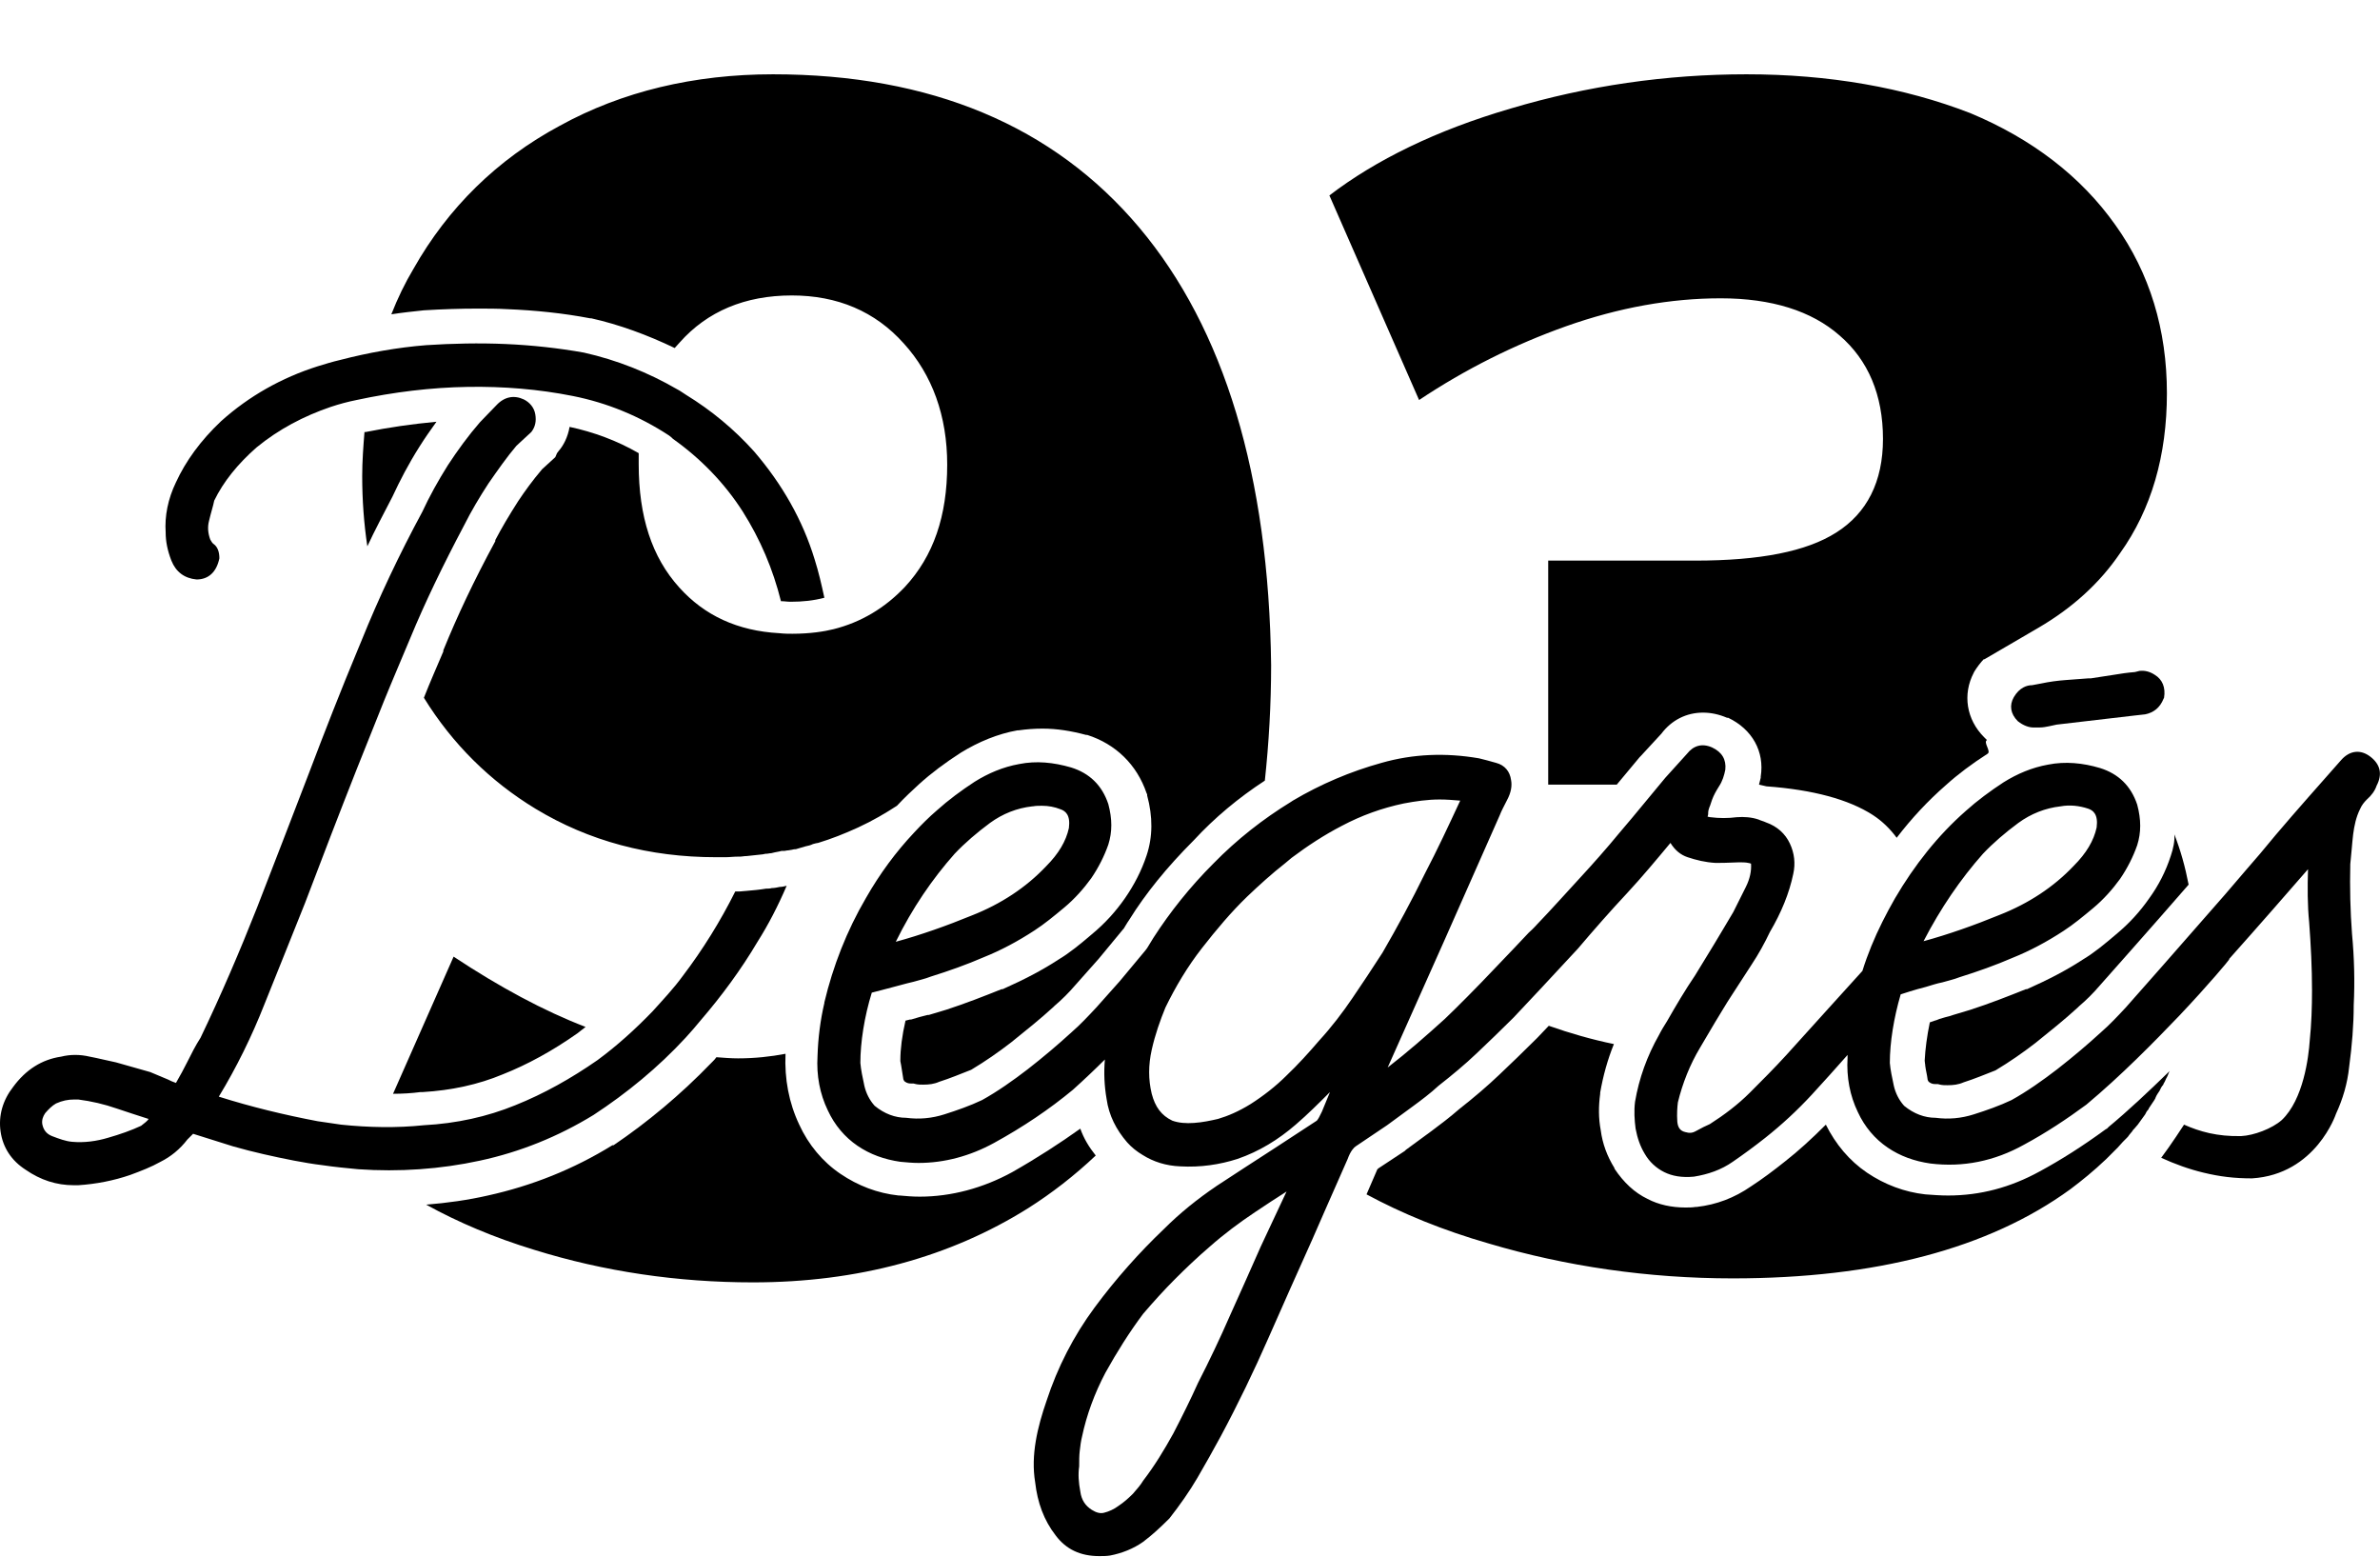
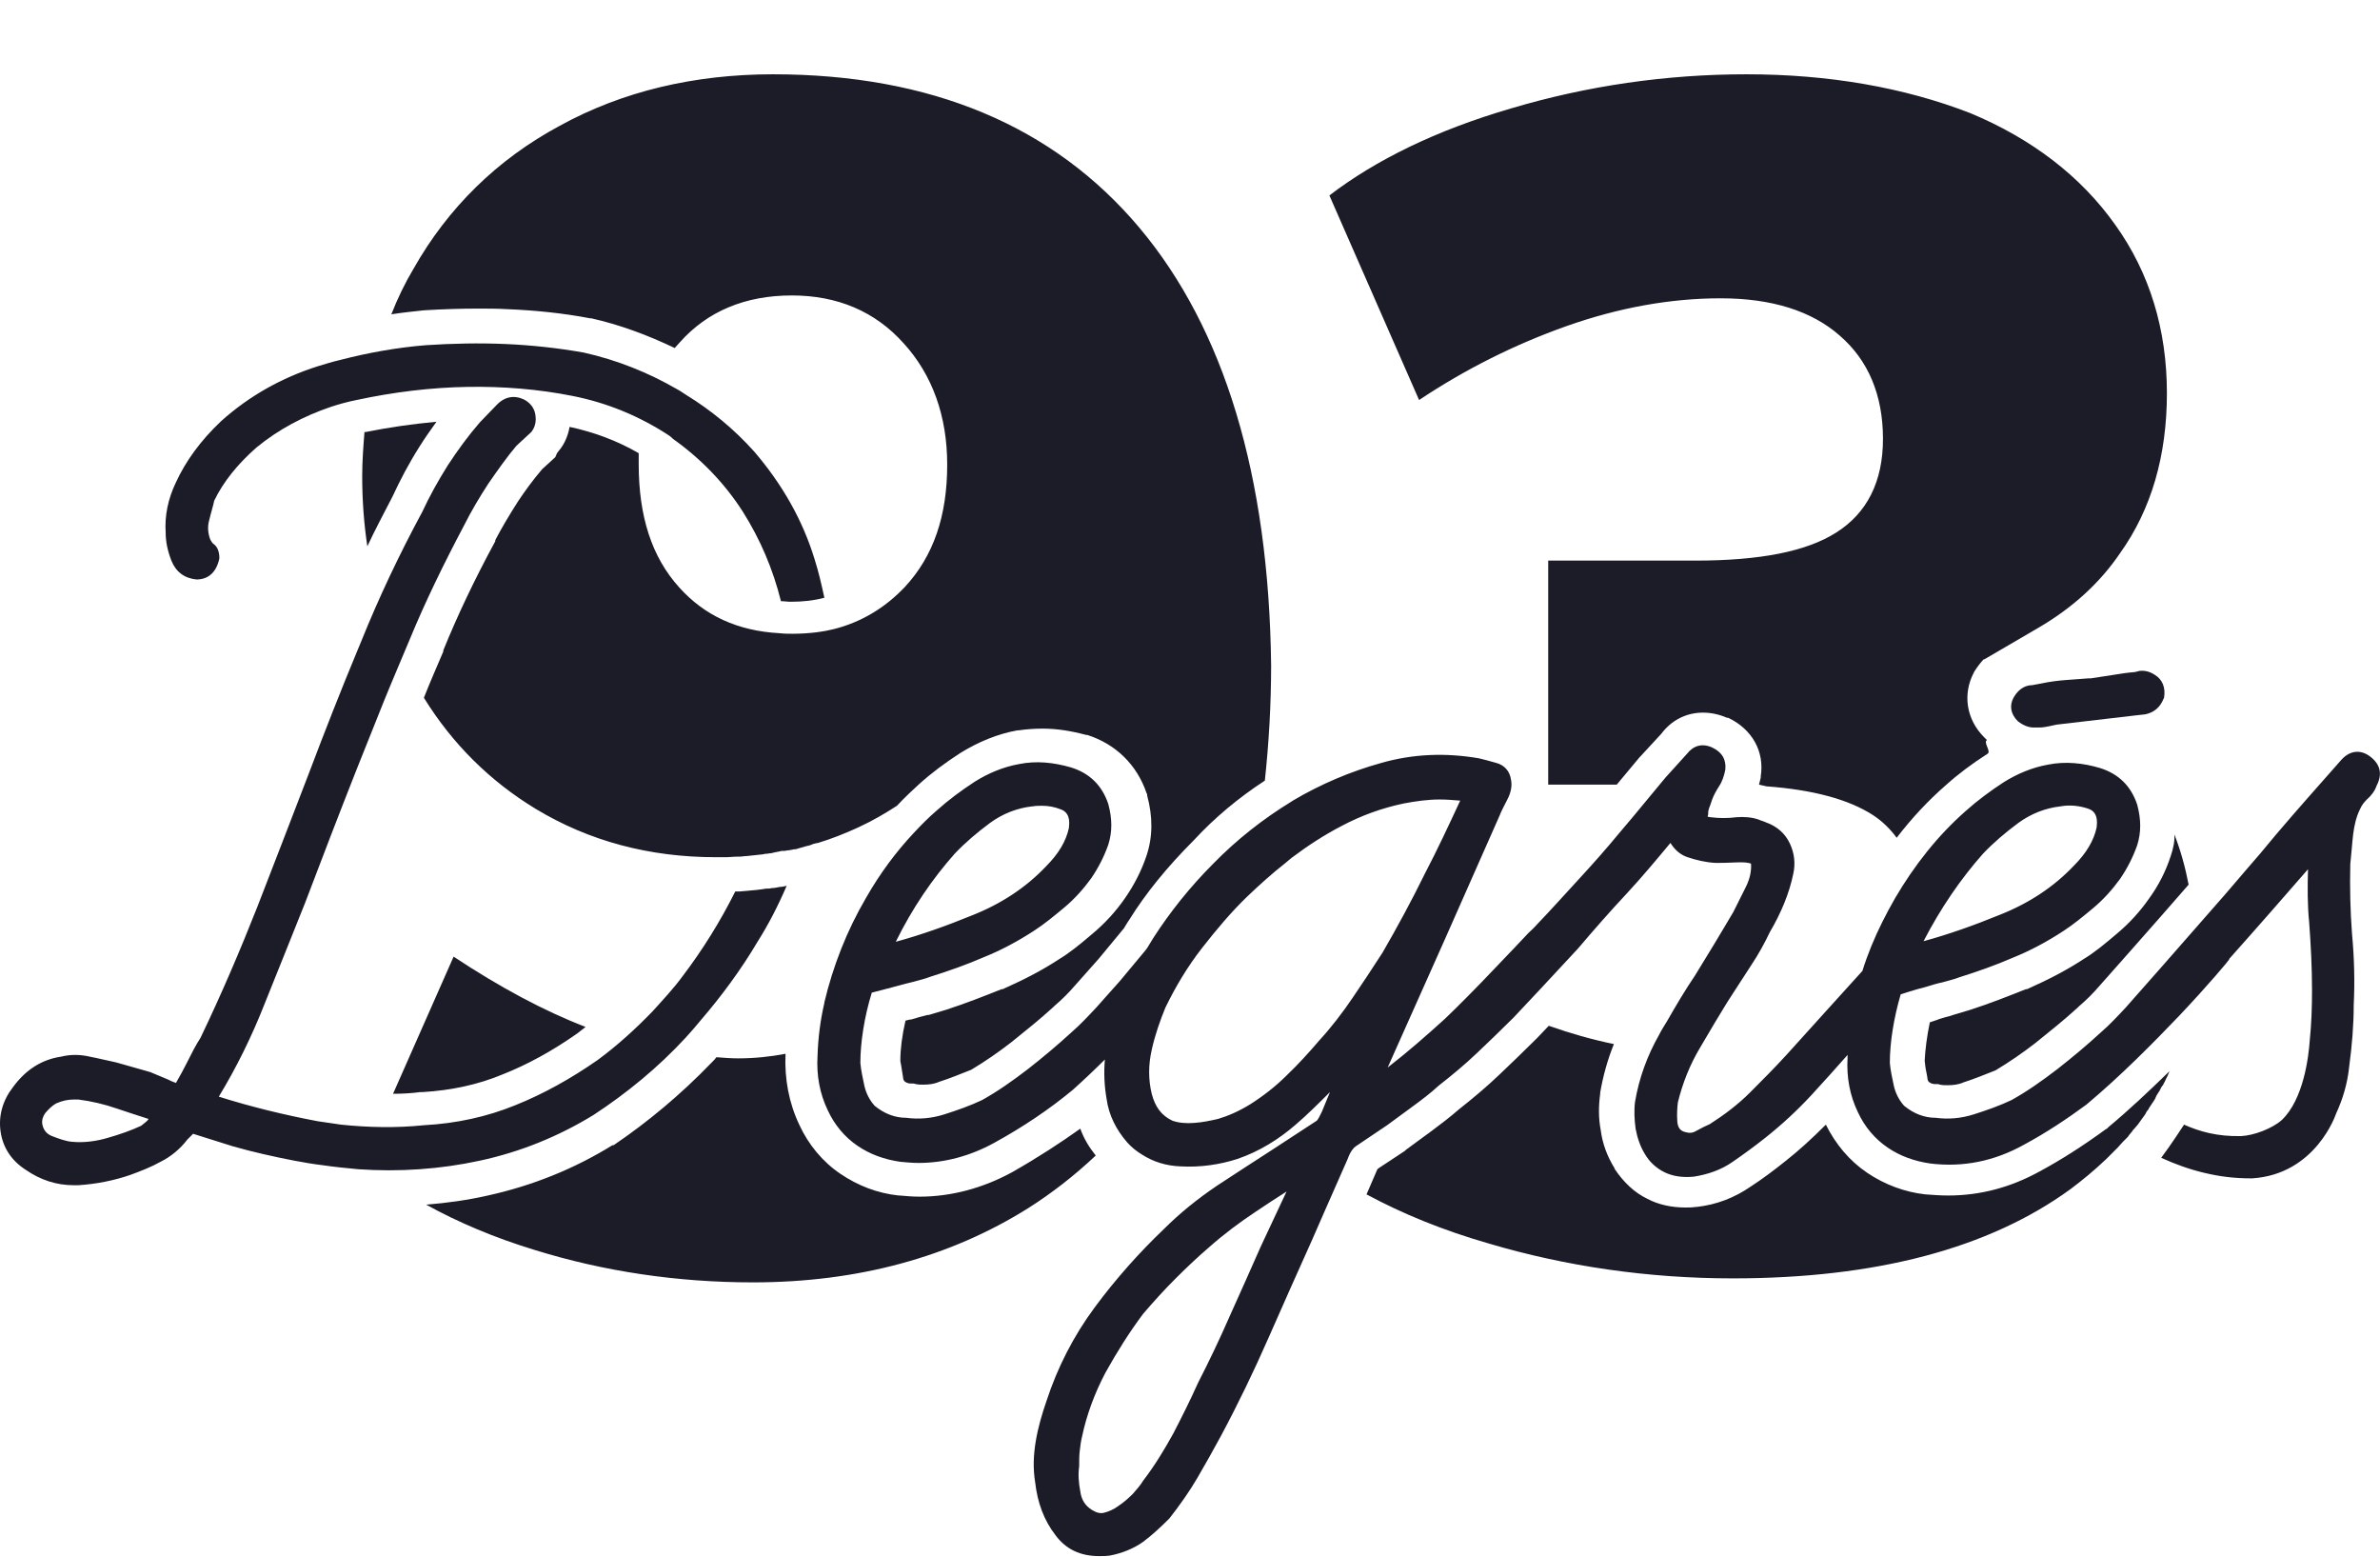
- <svg xmlns="http://www.w3.org/2000/svg" version="1.1" id="Calque_1" x="0px" y="0px" viewBox="0 0 416.6 272.3" style="enable-background:new 0 0 416.6 272.3;" xml:space="preserve">
+ <svg xmlns="http://www.w3.org/2000/svg" version="1.1" id="Calque_1" x="0px" y="0px" viewBox="0 0 416.6 272.3" style="fill: #1b1c28;" xml:space="preserve">
  <path d="M374.4,173.9c-0.6,0.6-1.1,1.2-1.4,1.6C373.4,175.1,373.9,174.5,374.4,173.9z M372.3,176.3c-0.3,0.4-0.7,0.8-1.1,1.2  C371.6,177.1,372,176.7,372.3,176.3c0.1-0.1,0.1-0.2,0.3-0.3C372.4,176.1,372.4,176.2,372.3,176.3z M274.1,57.1  c9.3-3.3,18.4-4.9,27.1-4.9c8.9,0,15.9,2.2,20.8,6.5c5,4.3,7.6,10.4,7.6,18.1c0,7.5-2.8,13-8.2,16.4c-5.2,3.3-13.3,4.9-24.7,4.9H271  v39.2h12l4-4.8l0.1-0.1l0.1-0.1l3.6-3.9c1.8-2.4,4.4-3.7,7.3-3.7c1.4,0,2.8,0.3,4.2,0.9l0.1,0l0.1,0c4.2,2,6.4,5.9,5.7,10.3l0,0.1  l0,0.1c-0.1,0.4-0.2,0.8-0.3,1.2c0.4,0.1,0.9,0.2,1.3,0.3c8.2,0.6,14.4,2.3,18.6,5c1.7,1.1,3.1,2.5,4.2,4c2.6-3.4,5.5-6.5,8.6-9.2  c2.1-1.9,4.5-3.7,7.3-5.5l0,0l0,0c0.7-0.4-0.8-2-0.1-2.4c-0.2-0.2-0.3-0.3-0.5-0.5c-3.1-3.1-3.8-7.5-1.8-11.3l0.1-0.2  c0.5-0.8,1.1-1.6,1.7-2.2l0,0.1l9.6-5.6c5.8-3.4,10.6-7.7,14.2-13c5.5-7.7,8.2-17.1,8.2-28c0-11.1-3-21-9-29.4  c-6-8.5-14.6-15.1-25.4-19.6c-11.6-4.5-24.8-6.8-39.2-6.8c-14,0-27.9,2-41.3,6c-13,3.8-23.6,9-31.7,15.2L248.4,70  C256.5,64.6,265.1,60.3,274.1,57.1z M368.8,197.5l-0.2,0.1c-4.1,3-7.9,5.4-11.6,7.4c-5.1,2.8-10.4,4.2-16,4.2c-1.3,0-2.7-0.1-4-0.2  c-3.6-0.4-7.1-1.7-10.2-3.8c-3.1-2.1-5.5-5-7.2-8.4c-2.5,2.5-4.8,4.6-7.1,6.4c-2,1.6-4,3.1-6,4.4c-2.9,2-6,3.2-9.5,3.6l-0.1,0  l-0.1,0c-0.6,0.1-1.2,0.1-1.8,0.1c-2.4,0-4.7-0.5-6.6-1.5c-2.3-1.1-4.2-2.9-5.8-5.3l0,0l0-0.1c-1.3-2.1-2.1-4.3-2.4-6.6  c-0.4-2.1-0.4-4.2-0.1-6.4l0-0.1l0-0.1c0.5-2.9,1.3-5.8,2.4-8.5c-3.9-0.8-7.7-1.9-11.4-3.2l-2,2.1l-0.1,0.1l-0.1,0.1  c-2.3,2.3-4.4,4.3-6.5,6.3c-2,1.9-4.2,3.8-7,6c-1.6,1.4-3.2,2.6-4.8,3.8l-4.5,3.3l-0.1,0.1l-0.1,0.1l-4.7,3.1c0,0,0,0.1-0.1,0.1l0,0  l0,0l-1.9,4.4c6.3,3.4,13.4,6.3,21.4,8.6c13.5,4,27.9,6.1,42.7,6.1c25,0,44.8-5.2,59.1-15.6c2-1.5,4.1-3.2,6.3-5.3  c0.1-0.1,0.1-0.1,0.2-0.2l0,0l0.4-0.4l0.8-0.8c0.2-0.2,0.4-0.4,0.6-0.6c0.3-0.3,0.6-0.7,0.9-1l0.7-0.7c0.1-0.1,0.3-0.3,0.4-0.5  c0.2-0.2,0.3-0.4,0.5-0.6l0.2-0.3l0.2-0.2c0.2-0.2,0.4-0.5,0.6-0.7c0.4-0.6,0.9-1.2,1.3-1.8c0-0.1,0.1-0.1,0.1-0.2  c0.1-0.2,0.2-0.4,0.4-0.6c0,0,0.1-0.1,0.1-0.1v-0.1l1-1.5c0.1-0.2,0.2-0.3,0.2-0.4c0.2-0.5,0.5-0.9,0.7-1.2c0.1-0.2,0.2-0.4,0.3-0.6  l0.2-0.3l0.1-0.1c0.1-0.1,0.1-0.3,0.2-0.4c0.2-0.3,0.3-0.7,0.5-1c0.1-0.2,0.2-0.4,0.3-0.7c0.1-0.2,0.1-0.3,0.2-0.4l0,0  c-3.6,3.5-7.2,6.9-10.7,9.8L368.8,197.5z M360.3,187.1c-0.6,0.5-1.3,1-2,1.5C359,188.1,359.7,187.6,360.3,187.1  c0.7-0.5,1.3-1,1.9-1.6C361.6,186,361,186.6,360.3,187.1z M352.3,192.5c-1,0.4-2.1,0.9-3.2,1.3C350.2,193.4,351.3,192.9,352.3,192.5  c0.7-0.4,1.4-0.8,2-1.2C353.7,191.7,353,192.1,352.3,192.5z M380,149.7L380,149.7L380,149.7c-0.9,2.8-2.2,5.3-3.8,7.5  c-1.6,2.3-3.5,4.4-5.8,6.3c-2,1.7-3.8,3.2-5.8,4.4c-2.9,1.9-6,3.5-9.8,5.2l-0.1,0l-0.1,0c-3,1.2-6.3,2.5-9.7,3.6l0,0l0,0l-3,0.9  l-0.3,0.1l-0.3,0.1c-0.5,0.1-1.1,0.3-1.8,0.5l-0.5,0.2c-0.1,0-0.6,0.2-1.2,0.4c-0.5,2.4-0.8,4.7-0.9,6.7c0,0.3,0.1,0.6,0.1,0.9  c0.1,0.8,0.3,1.5,0.4,2.3c0,0.2,0.1,0.3,0.2,0.5c0.5,0.4,0.9,0.4,1.2,0.4h0.4l0.4,0.1c0.4,0.1,0.9,0.1,1.3,0.1c1,0,1.9-0.1,2.8-0.5  l0,0l0,0c1.9-0.6,3.8-1.4,5.6-2.1c2.5-1.5,4.8-3.1,7-4.8c2.6-2.1,5-4,7.4-6.2l0.1-0.1l0.1-0.1c1.3-1.1,2.5-2.3,3.7-3.7l0,0l0,0  c0.7-0.8,8.9-10,15.5-17.6c-0.6-3.1-1.4-6-2.5-8.8C380.7,147.2,380.4,148.5,380,149.7z M73.4,78.2c1-1.6,2-3,3-4.4  c-4.3,0.4-8.4,1-12.4,1.8l0,0l0,0c-0.1,0-0.1,0-0.2,0c-0.2,2.5-0.4,5.1-0.4,7.7c0,4.2,0.3,8.3,0.9,12.3c1.3-2.8,2.8-5.6,4.4-8.7  C70,84.1,71.5,81.2,73.4,78.2z M101.1,180.8c0.5-0.4,0.9-0.7,1.4-1.1c-7.3-2.8-15.1-7-23.1-12.3l-10.6,24c1.7,0,3.3-0.1,4.8-0.3  l0.2,0l0.2,0c5-0.3,9.7-1.3,14-3.1C92.3,186.3,96.7,183.9,101.1,180.8z M177.2,205.1L177.2,205.1L177.2,205.1  c-5.1,2.8-10.7,4.3-16.2,4.3c-1.3,0-2.4-0.1-3.5-0.2l-0.2,0l0,0l0,0c-3.7-0.4-7.1-1.7-10.2-3.8c-3.1-2.1-5.6-5.1-7.2-8.6  c-1.8-3.8-2.6-8-2.4-12.4c0,0,0,0,0,0c-2.6,0.5-5.4,0.8-8.3,0.8c-1.2,0-2.5-0.1-3.8-0.2c-0.2,0.3-0.4,0.5-0.7,0.8l-0.1,0.1l-0.1,0.1  c-5.4,5.6-11.2,10.4-17.1,14.4l-0.1,0l-0.1,0c-6.8,4.2-14.1,7.1-21.8,8.8c-3.5,0.8-7.1,1.3-10.8,1.6c5.6,3.1,12,5.8,18.9,7.9  c12.2,3.8,25.1,5.7,38.3,5.7c18.3,0,34.5-4.4,48.2-13c4.1-2.6,8.1-5.7,11.8-9.2c-1.2-1.5-2.1-3-2.7-4.7  C185.6,200,181.6,202.6,177.2,205.1z M90.1,69.5c0,0-0.1,0-0.1,0c0,0,0,0,0,0C90,69.5,90,69.5,90.1,69.5z M221.4,136.6  c0.7-6.5,1.1-13.3,1.1-20.2c-0.4-33.2-8.2-58.9-23.1-76.6C184.4,22,162.9,13,135.3,13c-13.8,0-26.4,3-37.3,9  C87,27.9,78.4,36.4,72.4,47l0,0l0,0c-1.5,2.5-2.8,5.2-3.9,8c1.9-0.3,3.8-0.5,5.7-0.7l0,0l0,0c3.3-0.2,6.4-0.3,9.4-0.3  c1.7,0,3.5,0,5.2,0.1c4.9,0.2,9.8,0.7,14.5,1.6l0.1,0l0.1,0c4.9,1.1,9.8,2.9,14.6,5.2c0.3-0.3,0.6-0.7,0.9-1  c4.8-5.4,11.4-8.2,19.6-8.2c8,0,14.6,2.8,19.6,8.4c5,5.5,7.6,12.7,7.6,21.2c0,9-2.4,16-7.4,21.4l0,0l0,0c-3.5,3.7-7.7,6.2-12.5,7.4  l0,0l0,0c-1.6,0.4-4.1,0.8-7.2,0.8c-0.6,0-1.4,0-2.3-0.1c-7.3-0.4-13.1-3.1-17.5-8c-4.8-5.3-7.1-12.4-7.1-21.6c0-0.6,0-1.3,0-1.9  c-3.8-2.2-7.9-3.7-12.1-4.6c-0.3,1.8-1.1,3.3-1.9,4.2l-0.3,0.4L97.2,80l-2.3,2.1c-1.7,2-3,3.8-4.2,5.6l0,0l0,0  c-1.6,2.5-2.9,4.7-4,6.8l0,0.1l0,0.1c-3.8,7-6.7,13.2-9.1,19.1l0,0.1l0,0.1c-1.1,2.6-2.3,5.3-3.4,8.1c5,8.1,11.6,14.6,19.5,19.4  c9.4,5.7,20,8.5,31.6,8.5c0.5,0,1.1,0,1.7,0c0.7,0,1.4-0.1,2.2-0.1h0.4l0,0c0.3,0,0.6-0.1,1.1-0.1c1-0.1,1.9-0.2,2.8-0.3l0.5-0.1  h0.2c0.2,0,0.5-0.1,0.8-0.1c0.4-0.1,0.8-0.2,1.4-0.3l0.4-0.1l0.2,0l0.2,0c0.3,0,0.5-0.1,0.8-0.1c0.2,0,0.4-0.1,0.6-0.1  c0.3-0.1,0.5-0.1,0.7-0.1c0.6-0.2,1.1-0.3,1.7-0.5c0.5-0.1,0.9-0.2,1.3-0.4c0.4-0.1,0.7-0.2,0.9-0.2c2.3-0.7,4.6-1.6,7-2.7  c2.6-1.2,4.8-2.5,6.8-3.8c1.4-1.5,2.7-2.7,3.9-3.8c2.1-1.9,4.5-3.7,7.3-5.5l0,0l0,0c3.1-1.9,6.5-3.3,9.9-3.9l0.1,0l0.1,0  c1.4-0.2,2.8-0.3,4.2-0.3c2.5,0,5,0.4,7.6,1.1l0.1,0l0.1,0c5,1.6,8.7,5.2,10.4,10.2l0.1,0.2l0,0.2c1,3.7,1,7.2-0.1,10.5l0,0l0,0  c-0.9,2.7-2.2,5.2-3.8,7.5c-1.6,2.3-3.5,4.4-5.8,6.3c-2,1.7-3.8,3.2-5.8,4.4c-2.9,1.9-6,3.5-9.8,5.2l-0.1,0l-0.1,0  c-3,1.2-6.3,2.5-9.7,3.6l0,0l0,0l-3,0.9l-0.1,0l-0.1,0l-0.4,0.1c-0.5,0.1-1.5,0.4-2.5,0.7l-0.1,0l-0.1,0c-0.3,0.1-0.5,0.1-0.8,0.2  c-0.6,2.6-0.9,5-0.9,6.9l0,0.2c0.2,0.9,0.3,1.9,0.5,3c0,0.2,0.1,0.3,0.2,0.5c0.5,0.4,0.9,0.4,1.2,0.4h0.4l0.4,0.1  c0.4,0.1,0.9,0.1,1.3,0.1c1,0,1.9-0.1,2.8-0.5l0,0l0,0c1.9-0.6,3.8-1.4,5.6-2.1c2.5-1.5,4.8-3.1,7-4.8c2.6-2.1,5-4,7.4-6.2l0.1-0.1  l0.1-0.1c1.3-1.1,2.5-2.3,3.7-3.7l0,0l0,0l4-4.5l4.3-5.2l0.1-0.1c0.1-0.2,0.2-0.3,0.3-0.5c0.2-0.3,0.4-0.7,0.7-1.1  c2.8-4.5,6.5-9.1,11.3-13.9C212.6,143.1,216.8,139.6,221.4,136.6z M182.1,133.4c0.1,0,0.2,0,0.3,0c0,0,0,0-0.1,0  C182.3,133.4,182.2,133.4,182.1,133.4z" />
  <g id="logo--degres">
    <path d="M137.7,155c-0.4,0.1-0.8,0.2-1.2,0.2c-0.5,0.1-0.9,0.2-1.4,0.2c-0.3,0.1-0.7,0.1-1,0.1c-1.2,0.2-2.3,0.3-3.5,0.4   c-0.4,0-0.8,0.1-1.3,0.1c-0.2,0-0.4,0-0.6,0l0,0c-2.6,5.2-5.7,10.2-9.2,14.8c-1.6,2.2-3.5,4.2-5.3,6.2c-3,3.1-6.2,6-9.6,8.5   c-4.6,3.2-9.4,5.9-14.4,7.9c-4.9,2-10.3,3.2-16,3.5c-4.8,0.5-9.7,0.4-14.5-0.1c-1.4-0.2-2.8-0.4-4.1-0.6   c-5.8-1.1-11.6-2.5-17.3-4.3c3.1-5.1,5.8-10.6,8-16.2c2.4-6,4.8-11.9,7.1-17.7c3-7.9,6-15.7,9-23.3c1.6-4,3.2-8,4.8-12   c1.5-3.7,3.1-7.4,4.6-11c2.6-6.3,5.8-12.9,9.4-19.7c1.3-2.6,2.8-5.1,4.3-7.4c1.6-2.3,3.2-4.6,4.9-6.6l2.6-2.4   c0.7-0.9,0.9-1.9,0.7-3.1s-1-2.1-2-2.6c-1.7-0.8-3.4-0.5-4.8,1c-1.1,1.1-2,2.1-2.9,3c-2,2.3-3.9,4.9-5.6,7.5   c-1.7,2.7-3.2,5.4-4.5,8.2c-4,7.4-7.6,15-10.7,22.7c-0.2,0.4-0.3,0.8-0.5,1.2c-3,7.2-5.9,14.6-8.7,22c-3,7.8-6,15.6-9,23.3   c-3,7.6-6.3,15.3-9.9,22.8c-0.9,1.4-1.6,2.8-2.3,4.2c-0.6,1.2-1.3,2.5-2,3.7l0,0c-0.6-0.2-1-0.4-1.4-0.6l-3.1-1.3l-6-1.7   c-1.5-0.3-3-0.7-4.6-1c-1.7-0.4-3.4-0.4-5,0c-3.4,0.5-6.2,2.3-8.4,5.3c-1.8,2.3-2.6,5-2.2,7.8s1.9,5.1,4.4,6.7   c2.6,1.8,5.4,2.7,8.4,2.7c0.3,0,0.5,0,0.8,0c3.1-0.2,6.2-0.8,9.1-1.8c1.9-0.7,3.7-1.4,5.3-2.3c1.8-0.9,3.4-2.2,4.7-3.9l1-1l7,2.2   c3.5,1,7.1,1.8,10.7,2.5c1.6,0.3,3.3,0.6,5,0.8c2,0.3,4.1,0.5,6.2,0.7c7.2,0.5,14.4,0,21.3-1.5c7-1.5,13.7-4.2,19.9-8   c5.8-3.8,11.3-8.3,16.1-13.5c0.9-1,1.8-2,2.6-3c3.7-4.3,7.1-8.9,10-13.8C134.5,161.8,136.2,158.5,137.7,155L137.7,155z M24.7,197   c-1.7,0.8-3.7,1.5-5.8,2.1c-2,0.6-4.2,0.9-6.3,0.7c-1.1-0.1-2.2-0.5-3.5-1c-1-0.4-1.5-1.1-1.7-2.1c-0.1-0.7,0.1-1.3,0.5-1.9   c0.6-0.7,1.2-1.3,1.9-1.7c1.1-0.5,2.1-0.7,3.2-0.7c0.2,0,0.5,0,0.7,0c2.3,0.3,4.5,0.8,6.8,1.6c1.8,0.6,3.6,1.2,5.5,1.8   C25.8,196.2,25.3,196.5,24.7,197z M355.9,127.3h0.4h0.7c0.6,0,1.1-0.1,1.6-0.2s1-0.2,1.4-0.3l13.7-1.6l1.8-0.2   c1.5-0.3,2.6-1.2,3.2-2.7l0.1-0.2c0.3-1.8-0.3-3.2-1.6-4c-0.9-0.6-1.8-0.8-2.7-0.7l-0.8,0.2c-1.3,0.1-2.6,0.3-3.8,0.5   c-1.2,0.2-2.6,0.4-3.9,0.6c-0.1,0-0.3,0-0.4,0c-1.4,0.1-2.7,0.2-4,0.3c-1.4,0.1-2.9,0.3-4.3,0.6l-1.6,0.3c-0.9,0-2.2,0.4-3.2,2.1   c-0.8,1.4-0.6,2.9,0.7,4.2C354.2,127,355.2,127.3,355.9,127.3z M30,98.1c0.8,2,2.3,3.1,4.4,3.3c2.1,0,3.5-1.3,4-3.7   c0-1.1-0.3-2-1-2.5c-0.3-0.2-0.4-0.5-0.6-0.8c-0.4-1.1-0.5-2.2-0.2-3.3c0.3-1.3,0.7-2.5,0.9-3.5c1.6-3.3,4.1-6.4,7.4-9.3   c3.9-3.2,8.3-5.5,13-7.1c1.5-0.5,3-0.9,4.5-1.2c6.5-1.4,13.1-2.2,19.5-2.3c6.2-0.1,12.4,0.4,18.4,1.6s11.6,3.5,16.8,6.9   c0.3,0.2,0.5,0.4,0.7,0.6c4.8,3.4,9,7.7,12.2,12.7c3.1,4.9,5.3,10.1,6.7,15.7c0.6,0,1.1,0.1,1.7,0.1c2.1,0,4-0.2,5.9-0.7   c-0.5-2.3-1-4.5-1.7-6.7C140.5,91,136.9,84.7,132,79c-3.5-3.9-7.5-7.2-11.9-9.9c-0.5-0.3-1-0.7-1.6-1c-5-2.9-10.5-5.1-16.3-6.4   c-4.5-0.8-9.1-1.3-13.7-1.5s-9.3-0.1-13.9,0.2l0,0c-5,0.4-10.1,1.3-15.1,2.6c-1.3,0.3-2.6,0.7-3.9,1.1c-6.3,2-12,5.2-16.9,9.6   c-3.6,3.4-6.2,7-7.9,10.7c-1.4,2.9-2,5.9-1.8,8.8C29,94.7,29.3,96.3,30,98.1z M414.9,132.4c-1.7-1.3-3.6-1.1-5.1,0.6l-3,3.4   c-3.8,4.3-7.6,8.6-11.2,13c-1.1,1.3-3.4,3.9-6.1,7.1c-6.8,7.8-16.5,18.8-17.4,19.8c-1.4,1.5-2.8,3-4.3,4.3c-2.4,2.2-5,4.4-7.7,6.5   c-2.6,2-5.3,3.9-8,5.4c-2.1,1-4.4,1.8-6.6,2.5s-4.4,0.9-6.7,0.6c-1.9,0-3.8-0.7-5.5-2.1c-0.9-1-1.5-2.2-1.8-3.5   c-0.3-1.4-0.6-2.8-0.7-4c0-3.6,0.7-7.9,1.9-12c2.1-0.7,4.3-1.3,4.4-1.3c1-0.3,1.9-0.6,2.9-0.8c1-0.3,2-0.5,3-0.9   c3.2-1,6.3-2.1,9.3-3.4c3-1.2,6-2.8,8.9-4.7c1.7-1.1,3.4-2.5,5.2-4c1.8-1.5,3.4-3.3,4.7-5.1c1.3-1.9,2.3-3.9,3-5.9   c0.7-2.2,0.7-4.5,0-7.1c-1.1-3.3-3.3-5.4-6.5-6.4c-3-0.9-6.1-1.2-9.1-0.6c-2.8,0.5-5.4,1.6-7.8,3.1c-2.3,1.5-4.6,3.2-6.6,5   c-4.9,4.3-9,9.5-12.4,15.3c-0.8,1.4-1.5,2.7-2.2,4.1c-1.4,2.8-2.6,5.7-3.5,8.6l-5.8,6.4l-7.5,8.3c-2.1,2.3-4.3,4.5-6.4,6.6   s-4.5,3.9-7,5.5c-0.7,0.3-1.5,0.7-2.4,1.2c-0.7,0.4-1.2,0.4-1.9,0.2c-0.9-0.2-1.3-0.8-1.4-1.8c-0.1-1.4,0-2.6,0.1-3.4   c0.8-3.3,2.1-6.6,3.9-9.6c0.9-1.5,1.7-2.9,2.6-4.4c1-1.6,1.9-3.2,2.9-4.7l3.5-5.4c1.2-1.8,2.3-3.8,3.2-5.7c2-3.4,3.4-6.8,4.1-10.2   c0.4-1.8,0.2-3.6-0.6-5.3c-0.8-1.7-2.2-3-4.2-3.7c-0.4-0.2-0.9-0.3-1.3-0.5c-1.2-0.4-2.5-0.5-3.8-0.4c-1.5,0.2-3.1,0.2-4.6,0   c-0.2,0-0.4-0.1-0.5-0.1l0.1-0.4v-0.2c0-0.4,0.1-0.7,0.2-1c0.2-0.4,0.3-0.9,0.5-1.4c0.3-0.8,0.7-1.5,1.2-2.3   c0.6-0.9,0.9-1.9,1.1-2.9c0.2-1.8-0.6-3.1-2.3-3.9c-1.8-0.8-3.3-0.3-4.4,1.1l-3.8,4.2l-5.8,7l-2.2,2.6c-2.3,2.8-4.7,5.5-7.1,8.1   s-4.8,5.3-7.3,7.9c-0.1,0.1-0.6,0.7-1.5,1.5c-1.4,1.5-3.5,3.7-5.8,6.1c-3.3,3.5-7,7.2-8.9,9c-3.2,2.9-6.5,5.8-10,8.5l10-22.4   l9.6-21.7c0.3-0.8,0.8-1.7,1.3-2.7c0.7-1.3,0.9-2.5,0.7-3.5c-0.2-1.5-1.1-2.6-2.6-3c-1.1-0.3-2.1-0.6-3-0.8   c-5.8-1-11.5-0.8-17.1,0.8c-5.4,1.5-10.6,3.7-15.5,6.6c-0.1,0.1-0.2,0.1-0.3,0.2c-4.9,3-9.5,6.6-13.6,10.8   c-4.1,4.1-7.6,8.5-10.5,13c-0.4,0.6-0.7,1.2-1.1,1.8l-0.3,0.4l-4.5,5.4l-4.1,4.6c-1.4,1.5-2.8,3-4.3,4.3c-2.4,2.2-5,4.4-7.7,6.5   c-2.6,2-5.3,3.9-8,5.4c-2.1,1-4.4,1.8-6.6,2.5c-2.2,0.7-4.4,0.9-6.7,0.6c-1.9,0-3.8-0.7-5.5-2.1c-0.9-1-1.5-2.2-1.8-3.5   c-0.3-1.4-0.6-2.8-0.7-4c0-3.6,0.7-8.1,2-12.3c0.9-0.2,2.6-0.7,4.2-1.1c1.4-0.4,2.7-0.7,3.1-0.8c1-0.3,2-0.5,3-0.9   c3.2-1,6.3-2.1,9.3-3.4c3-1.2,6-2.8,8.9-4.7c1.7-1.1,3.4-2.5,5.2-4s3.4-3.3,4.7-5.1c1.3-1.9,2.3-3.9,3-5.9c0.7-2.2,0.7-4.5,0-7.1   c-1.1-3.3-3.3-5.4-6.5-6.4c-3.1-0.9-6.1-1.2-9.1-0.6c-2.8,0.5-5.4,1.6-7.8,3.1c-2.3,1.5-4.6,3.2-6.6,5c-1.4,1.2-2.7,2.5-4,3.9   c-3.2,3.4-6,7.2-8.4,11.4c-3.4,5.8-5.8,12-7.3,18.3v0.1c-0.7,3-1.1,6.1-1.2,9.3c-0.2,3.4,0.4,6.6,1.8,9.5c1.2,2.6,3,4.7,5.2,6.2   s4.7,2.4,7.5,2.8c1.1,0.1,2.1,0.2,3.2,0.2c4.5,0,9-1.2,13.2-3.5c5.1-2.8,9.7-5.9,13.8-9.3c2-1.8,3.9-3.6,5.6-5.3l0,0   c-0.2,2.3-0.1,4.6,0.3,6.9c0.4,2.9,1.7,5.4,3.6,7.6c0.8,0.9,1.7,1.6,2.7,2.2c1.9,1.2,4.1,1.9,6.6,2c3.5,0.2,6.9-0.3,10-1.3   c3.8-1.3,7.2-3.4,10.2-6c2.1-1.8,4.1-3.8,6-5.7l-1.4,3.4l-0.5,1c-0.1,0.2-0.3,0.5-0.4,0.6L223,201c-3.3,2.1-6.6,4.3-10,6.5   c-3.4,2.3-6.5,4.8-9.3,7.6c-4.3,4.1-8.4,8.7-12.1,13.7c-3.7,5-6.5,10.5-8.4,16.3c-0.8,2.3-1.5,4.7-1.9,7.1s-0.5,4.8-0.1,7.2   c0.4,3.5,1.5,6.6,3.6,9.3c1.8,2.4,4.3,3.6,7.6,3.6c0.6,0,1.3,0,1.9-0.1c2.1-0.4,4.1-1.2,5.8-2.4c1.6-1.2,3.1-2.6,4.6-4.1   c1.8-2.3,3.5-4.7,4.9-7.1s2.8-4.9,4.1-7.3c3-5.6,5.8-11.4,8.3-17.1s5.1-11.5,7.7-17.3l2.1-4.8l4.1-9.3c0.5-1.4,1.1-2,1.4-2.2   l5.5-3.7c1.5-1.1,3-2.2,4.5-3.3s3.1-2.3,4.5-3.6c2.3-1.8,4.6-3.7,6.7-5.7s4.2-4,6.4-6.2l4.7-5l6.6-7.1c2.8-3.3,5.7-6.6,8.6-9.7   c2.6-2.8,5.1-5.8,7.6-8.8c0.8,1.3,1.8,2.1,3,2.5c1.5,0.5,3.1,0.9,4.9,1c0.7,0,2,0,4-0.1c0.2,0,0.3,0,0.5,0c1.5,0,1.7,0.3,1.7,0.2   c0.1,1.3-0.2,2.7-0.9,4.1l-2.2,4.4c-1.2,2-2.3,3.9-3.4,5.7s-2.2,3.6-3.3,5.4c-1.7,2.5-3.3,5.2-4.9,8c-0.5,0.8-1,1.6-1.4,2.4   c-2.1,3.7-3.5,7.6-4.2,11.7c-0.2,1.6-0.1,3.2,0.1,4.7c0.3,1.6,0.8,3.1,1.6,4.4c0.8,1.4,2,2.5,3.4,3.2s3.1,1,5.2,0.8   c2.5-0.4,4.8-1.2,6.8-2.6c1.9-1.3,3.8-2.7,5.7-4.2c2.9-2.3,5.6-4.8,8.1-7.5c2.1-2.3,4.2-4.6,6.3-7c0,0.2,0,0.3,0,0.5   c-0.2,3.4,0.4,6.6,1.8,9.5c1.2,2.6,3,4.7,5.2,6.2s4.7,2.4,7.5,2.8c5.7,0.7,11.2-0.4,16.4-3.3c3.9-2.1,7.5-4.5,10.9-7   c6.1-5.1,11.8-10.9,16.3-15.6c5.2-5.5,8.6-9.6,8.7-9.8c0,0,0,0,0-0.1c5-5.6,10.5-11.9,13.8-15.7c-0.1,3.1-0.1,6.3,0.2,9.3   c0.3,4,0.5,8,0.5,11.9c0,2.9-0.1,5.9-0.4,8.8c-0.2,2.9-1.1,10.3-4.9,13.9c-1.7,1.5-4.9,2.7-7.1,2.8c-4.2,0.1-7.3-0.8-10-2   c0,0-2.4,3.7-4,5.8c2.4,1.1,4.9,2,7.4,2.6c2.9,0.7,5.4,1,8.5,1c11.2-0.7,14.7-11.3,14.7-11.3c1.2-2.6,2-5.3,2.3-8.2   c0.5-3.7,0.8-7.4,0.8-10.8c0.2-4.1,0.1-8.3-0.3-12.5c-0.3-4-0.4-8.1-0.3-12.2c0.2-1.8,0.3-3.5,0.5-5.2c0.2-1.5,0.5-3,1.2-4.4   c0.3-0.7,0.7-1.2,1.2-1.7c0.8-0.7,1.4-1.5,1.7-2.4C417.1,135.4,416.6,133.7,414.9,132.4z M347.1,149.4c1.8-1.9,3.9-3.7,6.2-5.4   c2.2-1.6,4.7-2.6,7.4-2.9c1.6-0.3,3.3-0.1,4.8,0.4c0.9,0.3,1.8,1,1.5,3.3c-0.5,2.3-1.8,4.5-4,6.7c-3.5,3.7-7.9,6.6-13,8.6   c-4.4,1.8-8.9,3.4-13.3,4.6C339.7,158.9,343.2,153.8,347.1,149.4z M167.1,149.4c1.8-1.9,3.9-3.7,6.2-5.4c2.2-1.6,4.7-2.6,7.4-2.9   h0.1c0.5-0.1,1.1-0.1,1.6-0.1c1.1,0,2.2,0.2,3.2,0.6c0.9,0.3,1.8,1,1.5,3.3c-0.5,2.3-1.8,4.5-4,6.7c-3.5,3.7-7.9,6.6-13,8.6   c-4.4,1.8-8.9,3.4-13.3,4.6C159.7,158.9,163.2,153.8,167.1,149.4z M220.7,218.1L220.7,218.1c-1.8,4.1-3.6,8.1-5.4,12.1   c-1.7,3.9-3.6,7.9-5.6,11.8c-1.3,2.9-2.8,5.9-4.3,8.8c-1.6,2.9-3.3,5.7-5.3,8.3c-0.4,0.7-1.1,1.5-1.8,2.3c-0.8,0.8-1.6,1.5-2.5,2.1   c-0.8,0.6-1.7,1-2.5,1.2c-0.7,0.2-1.4,0-2.2-0.5c-1.1-0.7-1.8-1.7-2-3.2c-0.3-1.6-0.4-3-0.2-4.4c0-1,0-1.9,0.1-2.7   c0.1-0.9,0.2-1.7,0.4-2.5c0.8-3.8,2.2-7.6,4.1-11.2c2-3.6,4.2-7.1,6.6-10.3c1.8-2.1,3.7-4.2,5.6-6.1s3.9-3.8,6-5.6   c2.6-2.3,5.3-4.3,8-6.1c1.8-1.2,3.6-2.4,5.5-3.6L220.7,218.1z M242,166.7c-1.8,2.8-3.6,5.5-5.3,8s-3.6,5-5.8,7.4l0,0   c-1.8,2.1-3.7,4.2-5.7,6.1c-1.9,1.9-4.1,3.6-6.3,5c-2.1,1.3-4,2.1-5.7,2.6c-1.3,0.3-2.7,0.6-4.2,0.7c-1.4,0.1-2.7,0-3.8-0.4l0,0   c-1.9-0.9-3-2.4-3.6-4.7c-0.6-2.5-0.6-5,0-7.7s1.5-5.2,2.4-7.4c1.8-3.7,3.9-7.2,6.4-10.4s5.1-6.3,7.9-9c2.1-2,4.3-4,6.6-5.8   c0.4-0.3,0.8-0.7,1.2-1c2.8-2.1,5.7-4,8.8-5.6c3.4-1.8,7-3.1,10.8-3.9c2.1-0.4,4.2-0.7,6.3-0.7c1.2,0,2.4,0.1,3.6,0.2   c-2,4.3-4,8.6-6.2,12.8C247.1,157.6,244.6,162.2,242,166.7z M390.2,167.4C390.2,167.4,390.2,167.5,390.2,167.4c0,0.6,0,1.2-0.1,1.8   C390.2,168.6,390.2,168,390.2,167.4z" />
  </g>
</svg>
